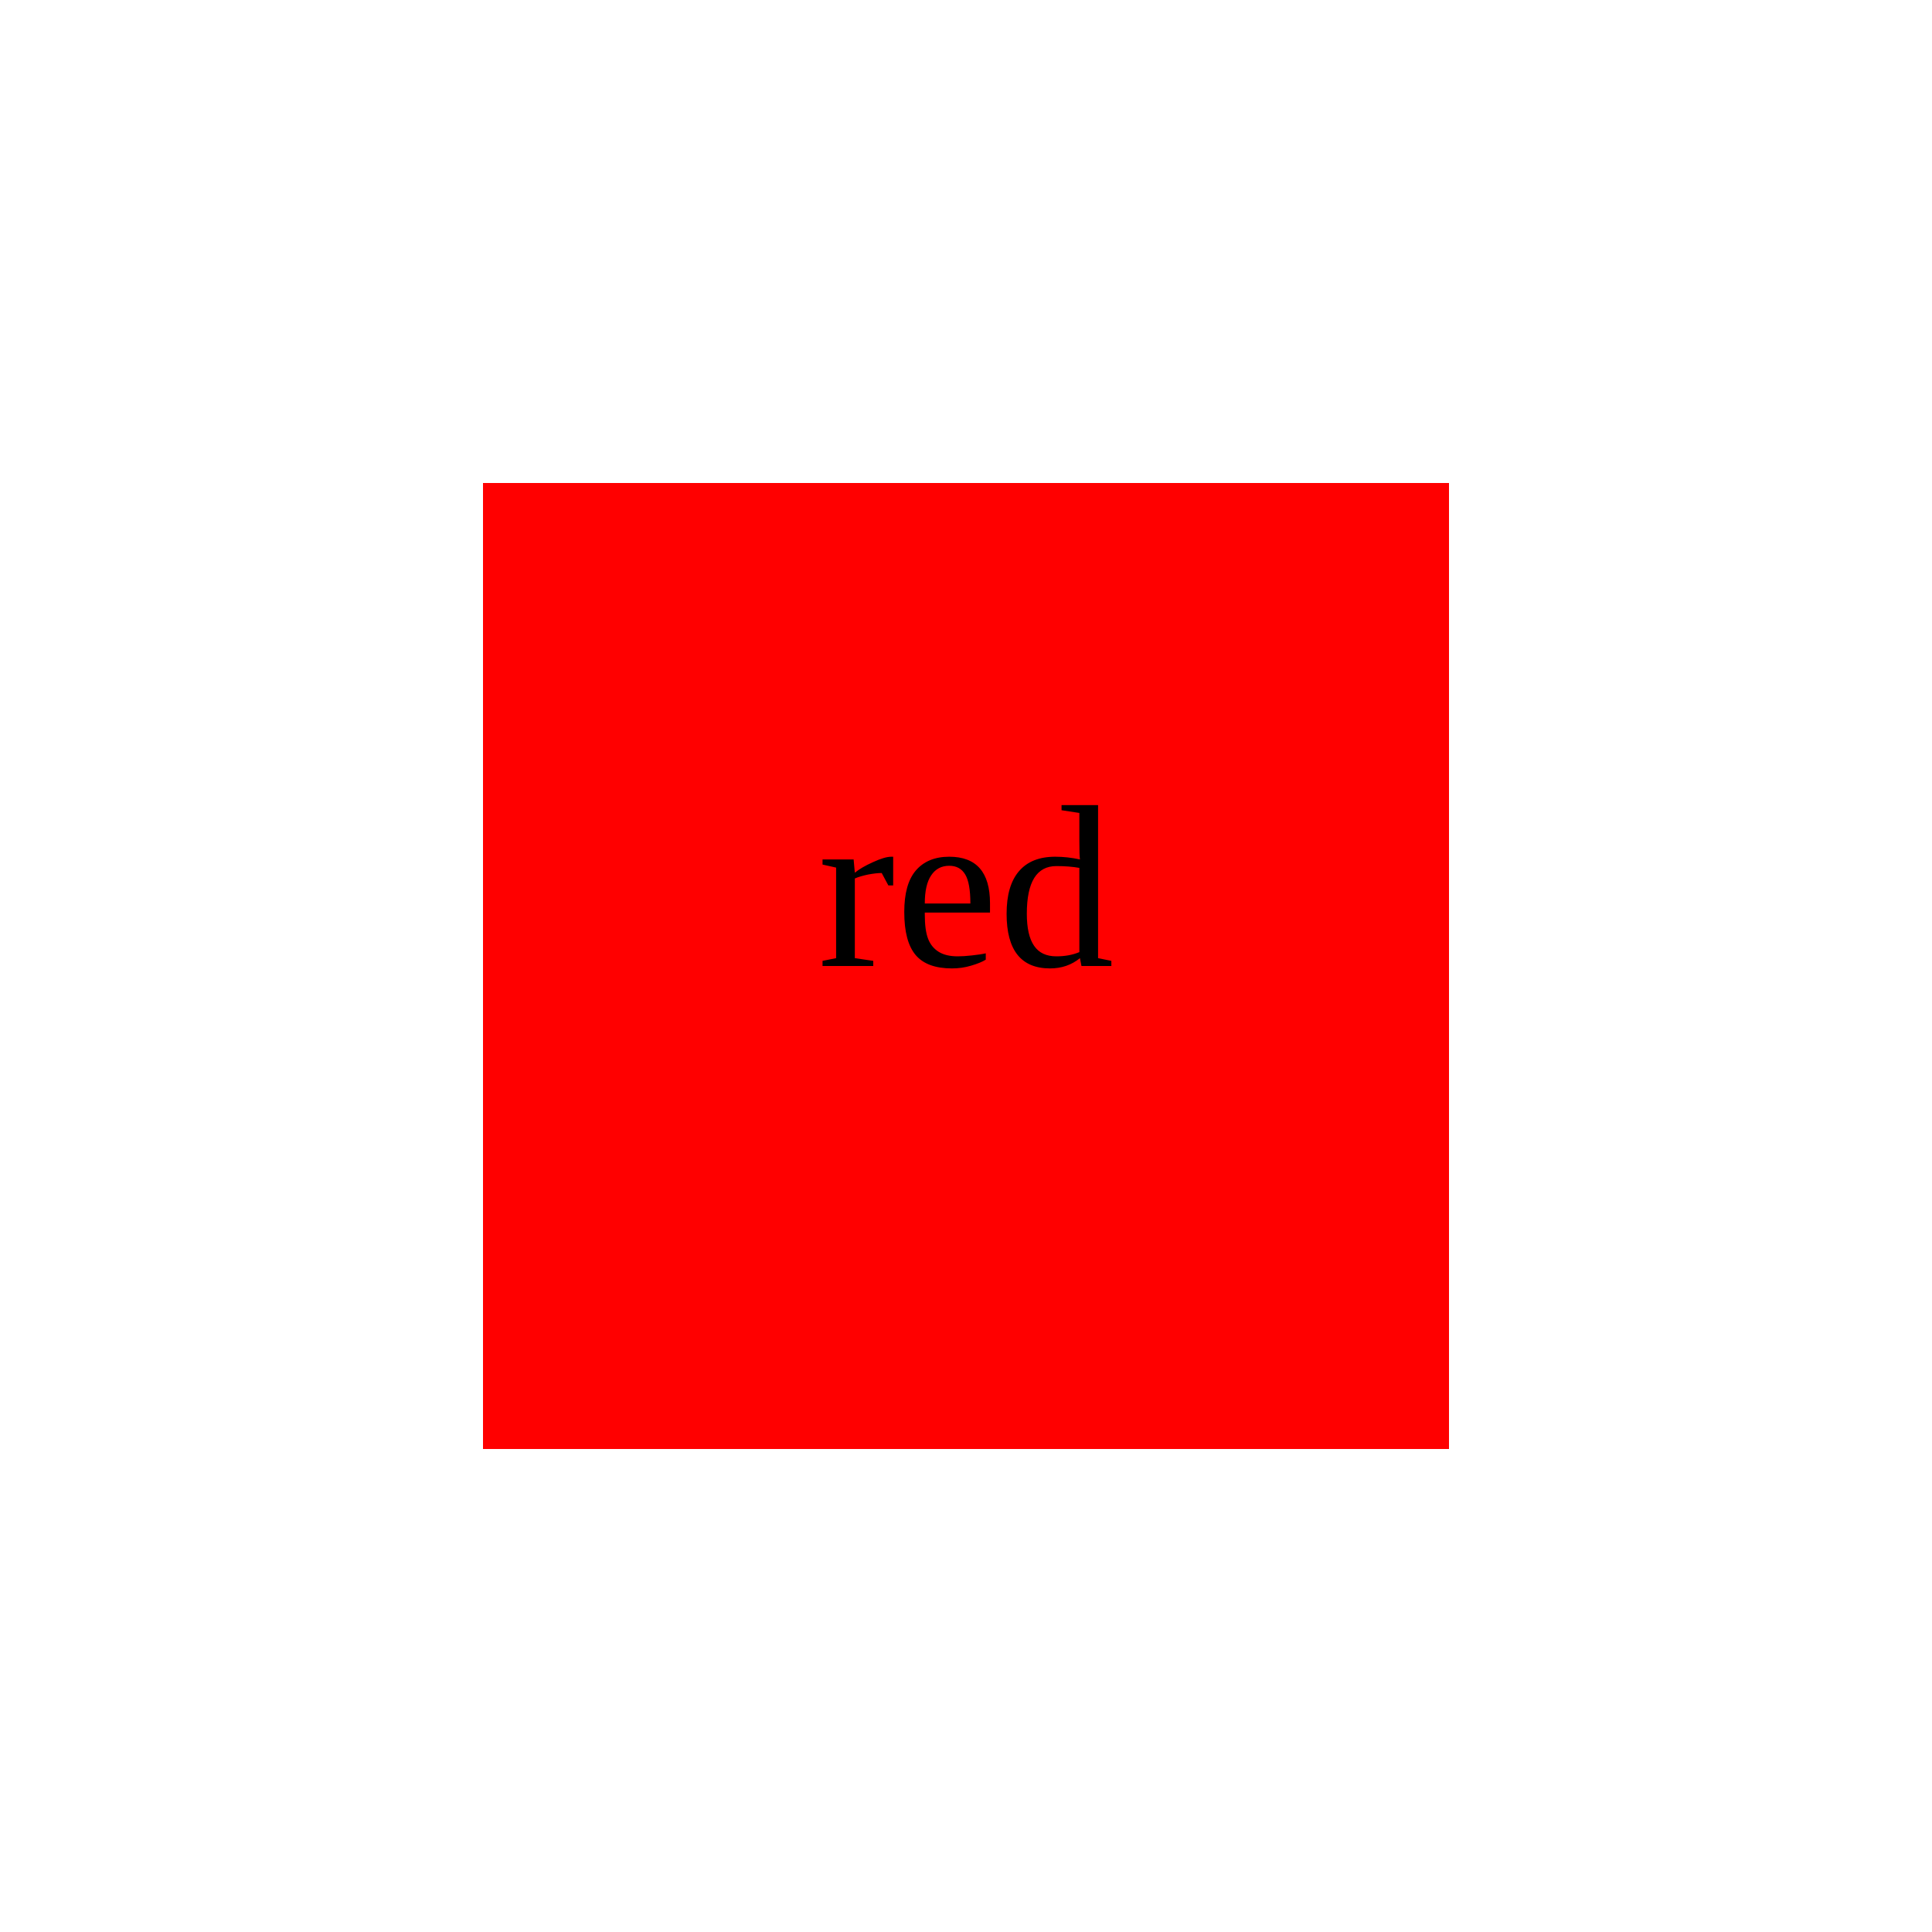
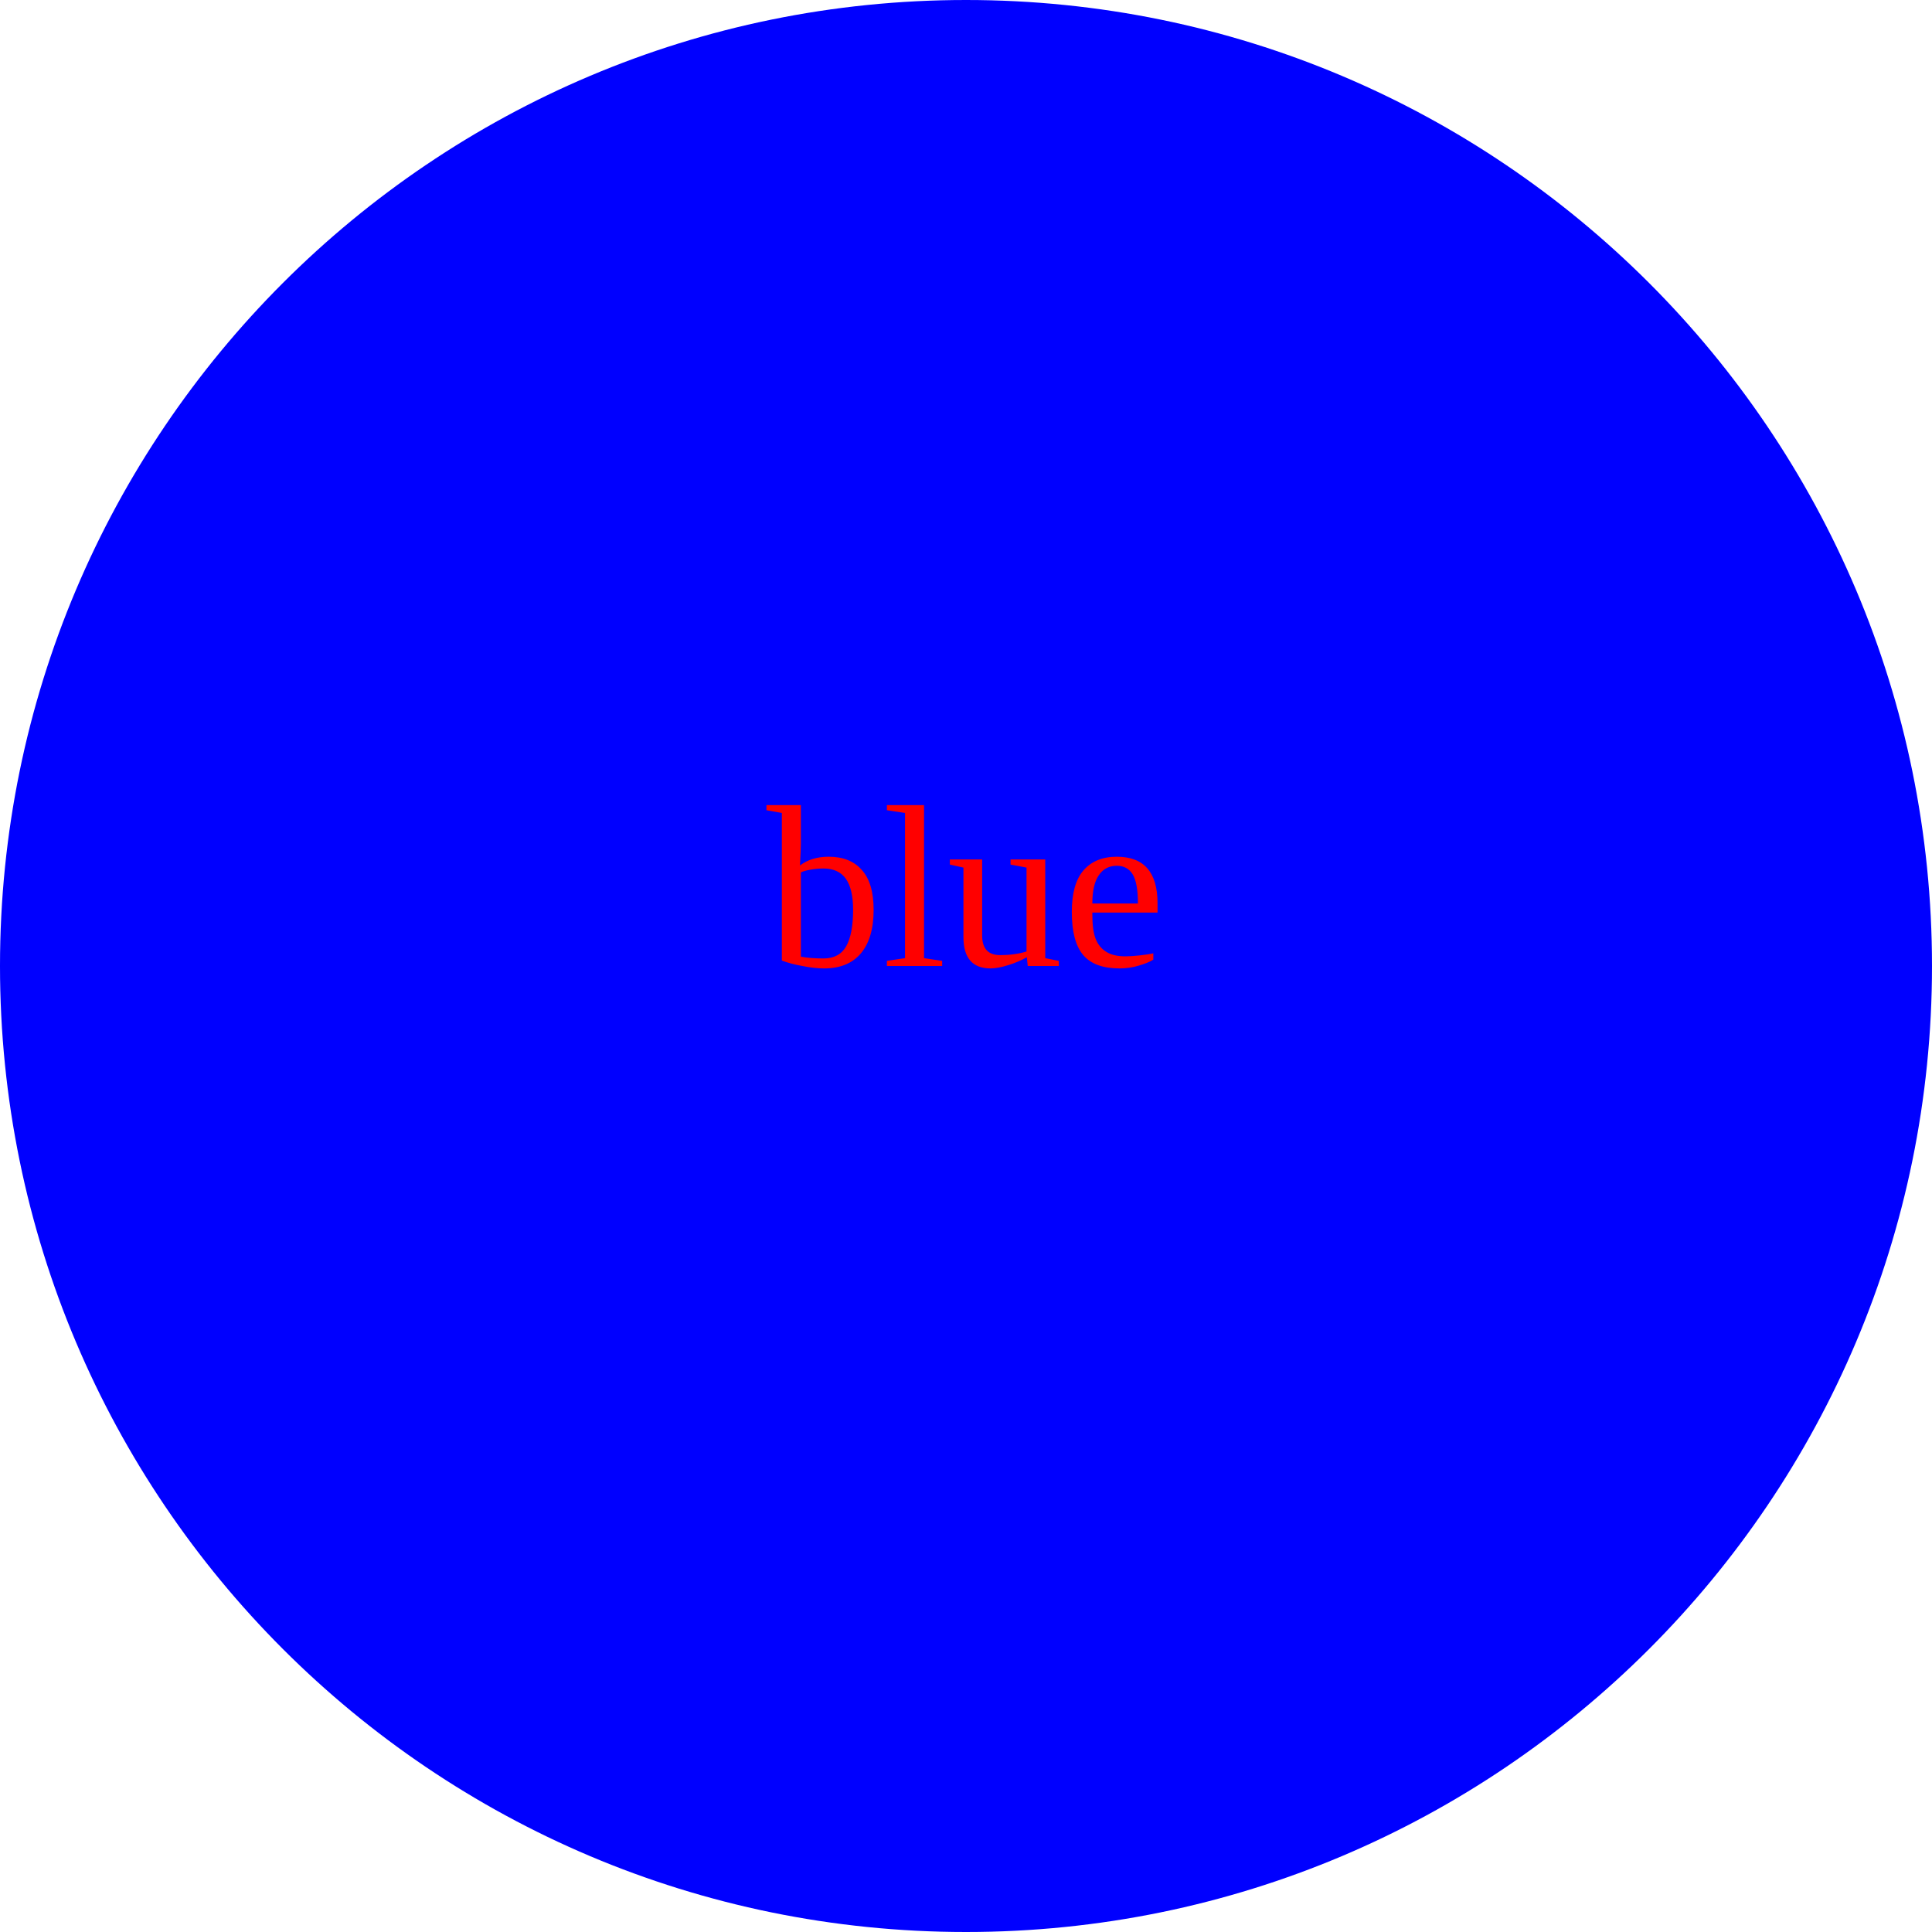
<svg xmlns="http://www.w3.org/2000/svg" width="100" height="100">
      &gt;
-       <rect x="25" y="25" width="50" height="50" fill="red" />
-   <text x="50%" y="50%" text-anchor="middle" alignment-baseline="middle">red</text>
+       <circle cx="50" cy="50" r="50" fill="blue" />
+   <text x="50%" y="50%" text-anchor="middle" alignment-baseline="middle" fill="red">blue</text>
</svg>
